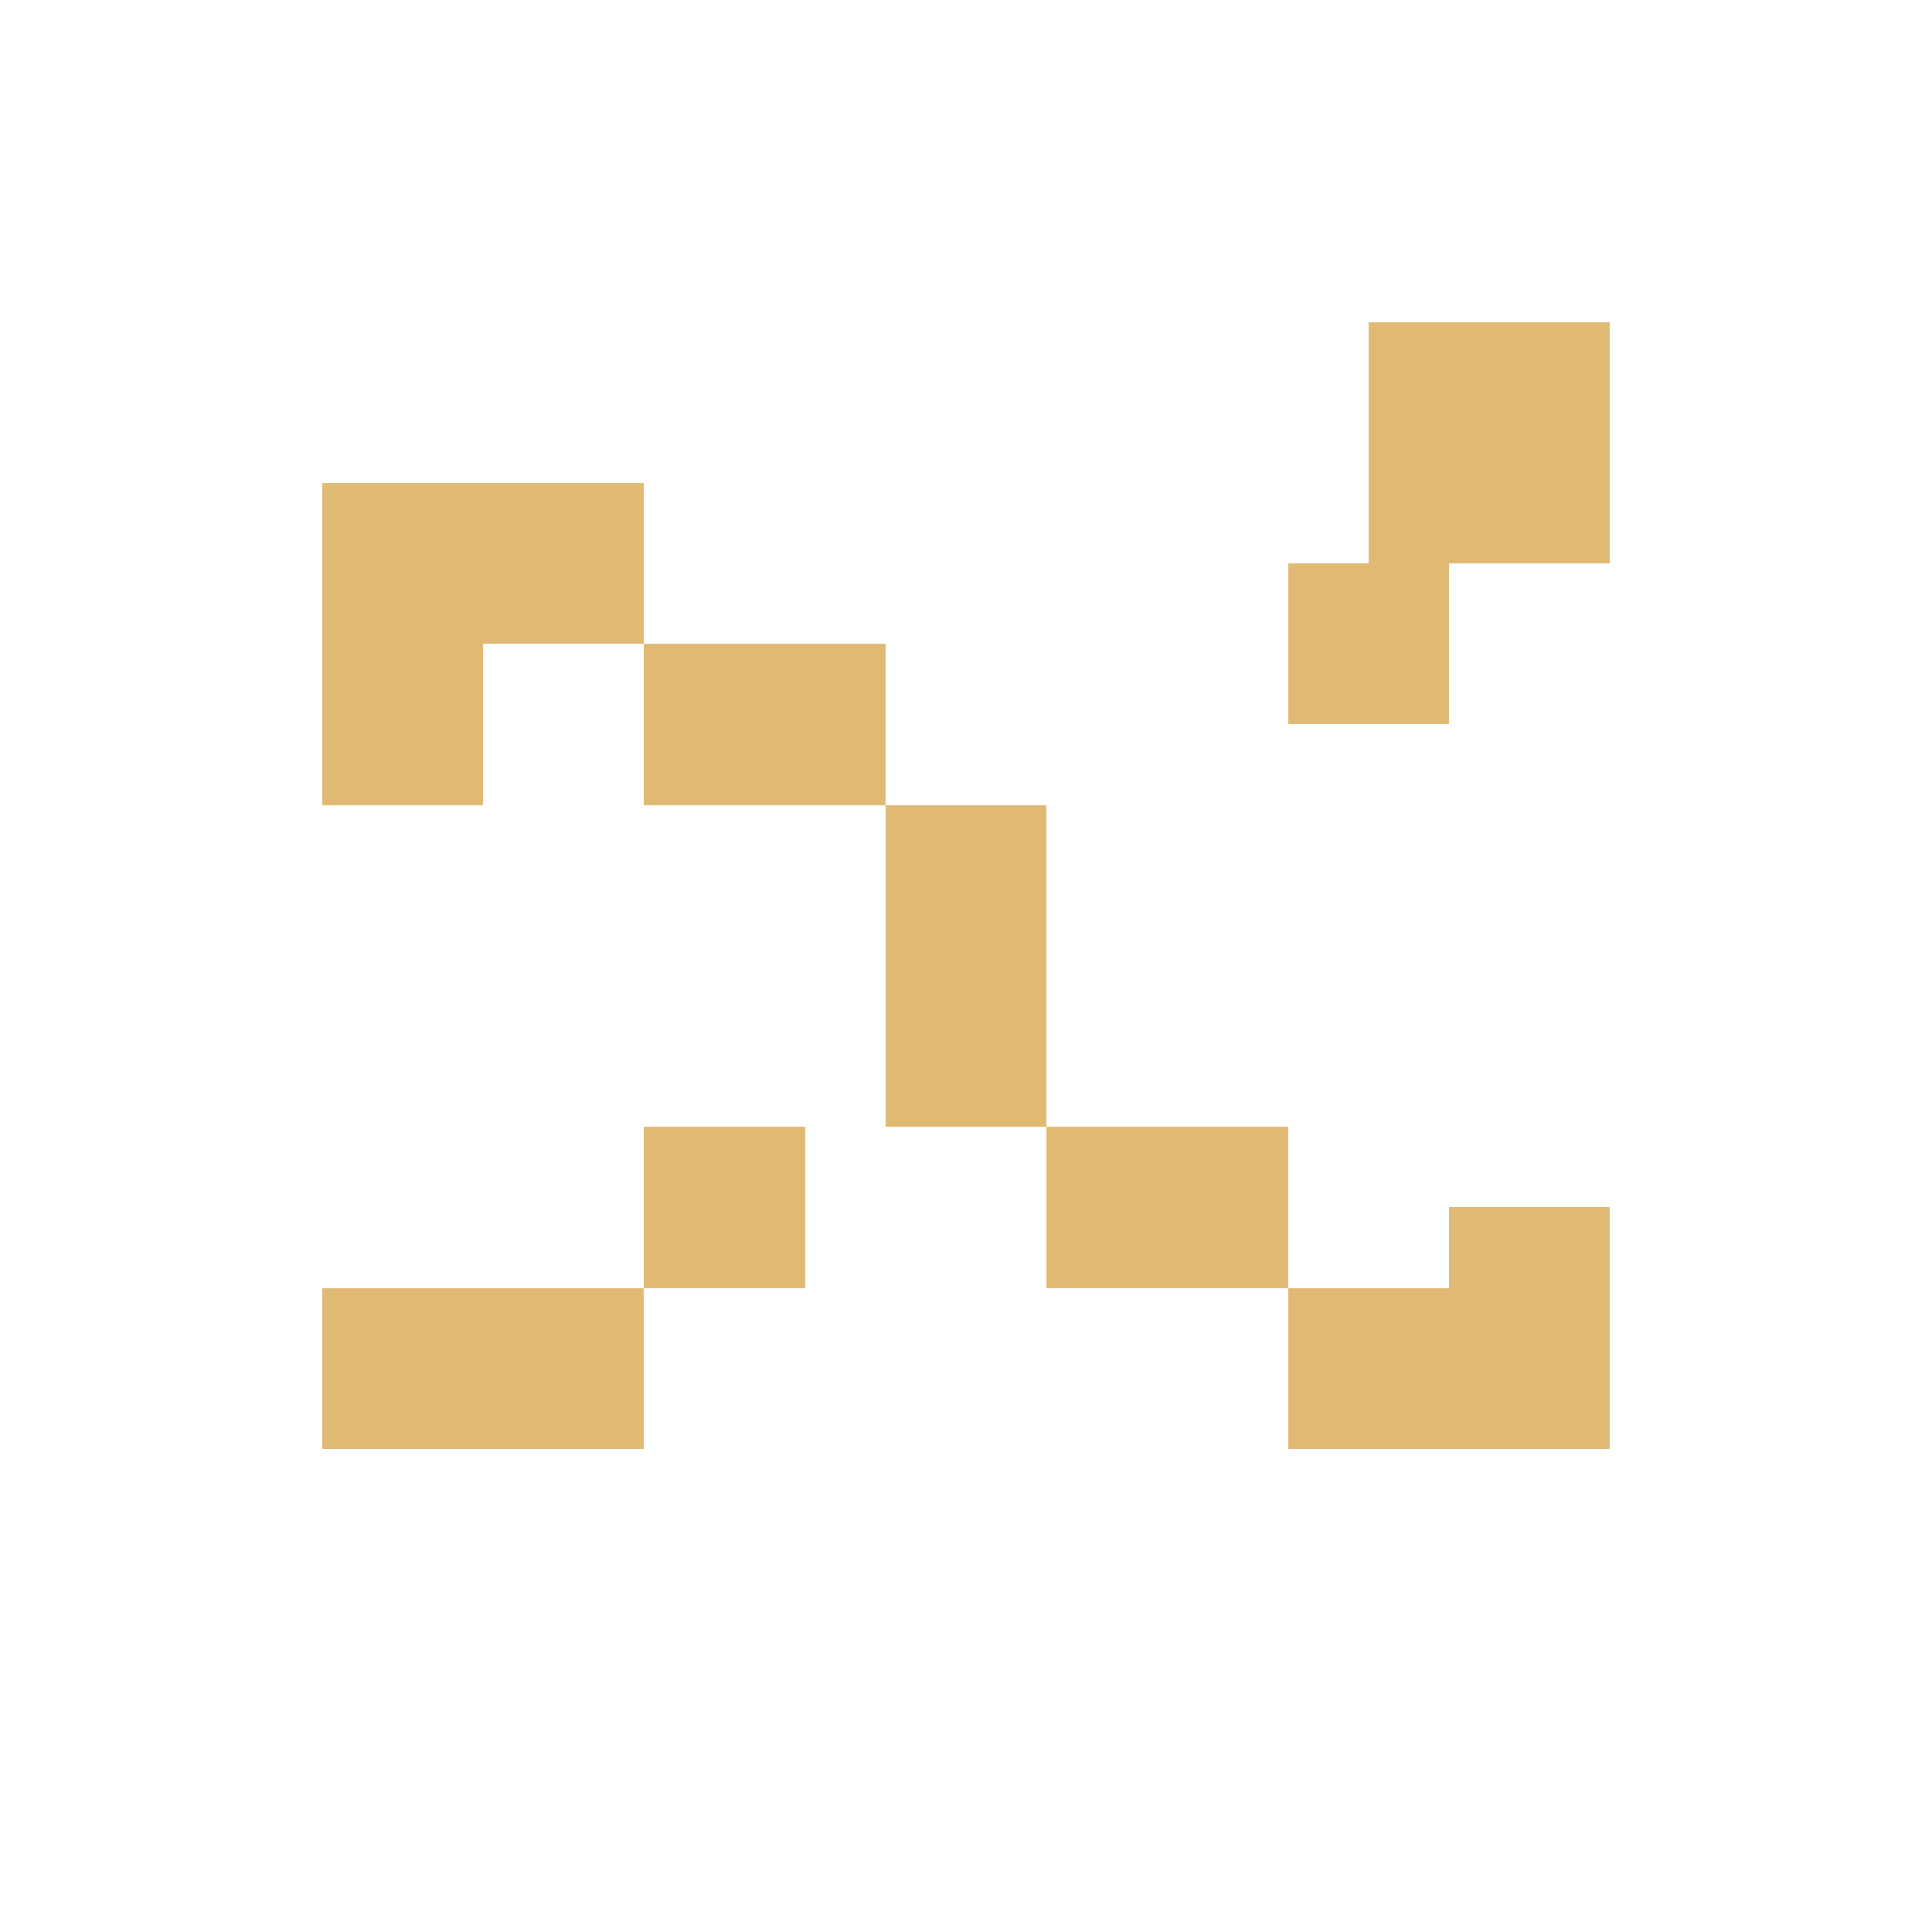
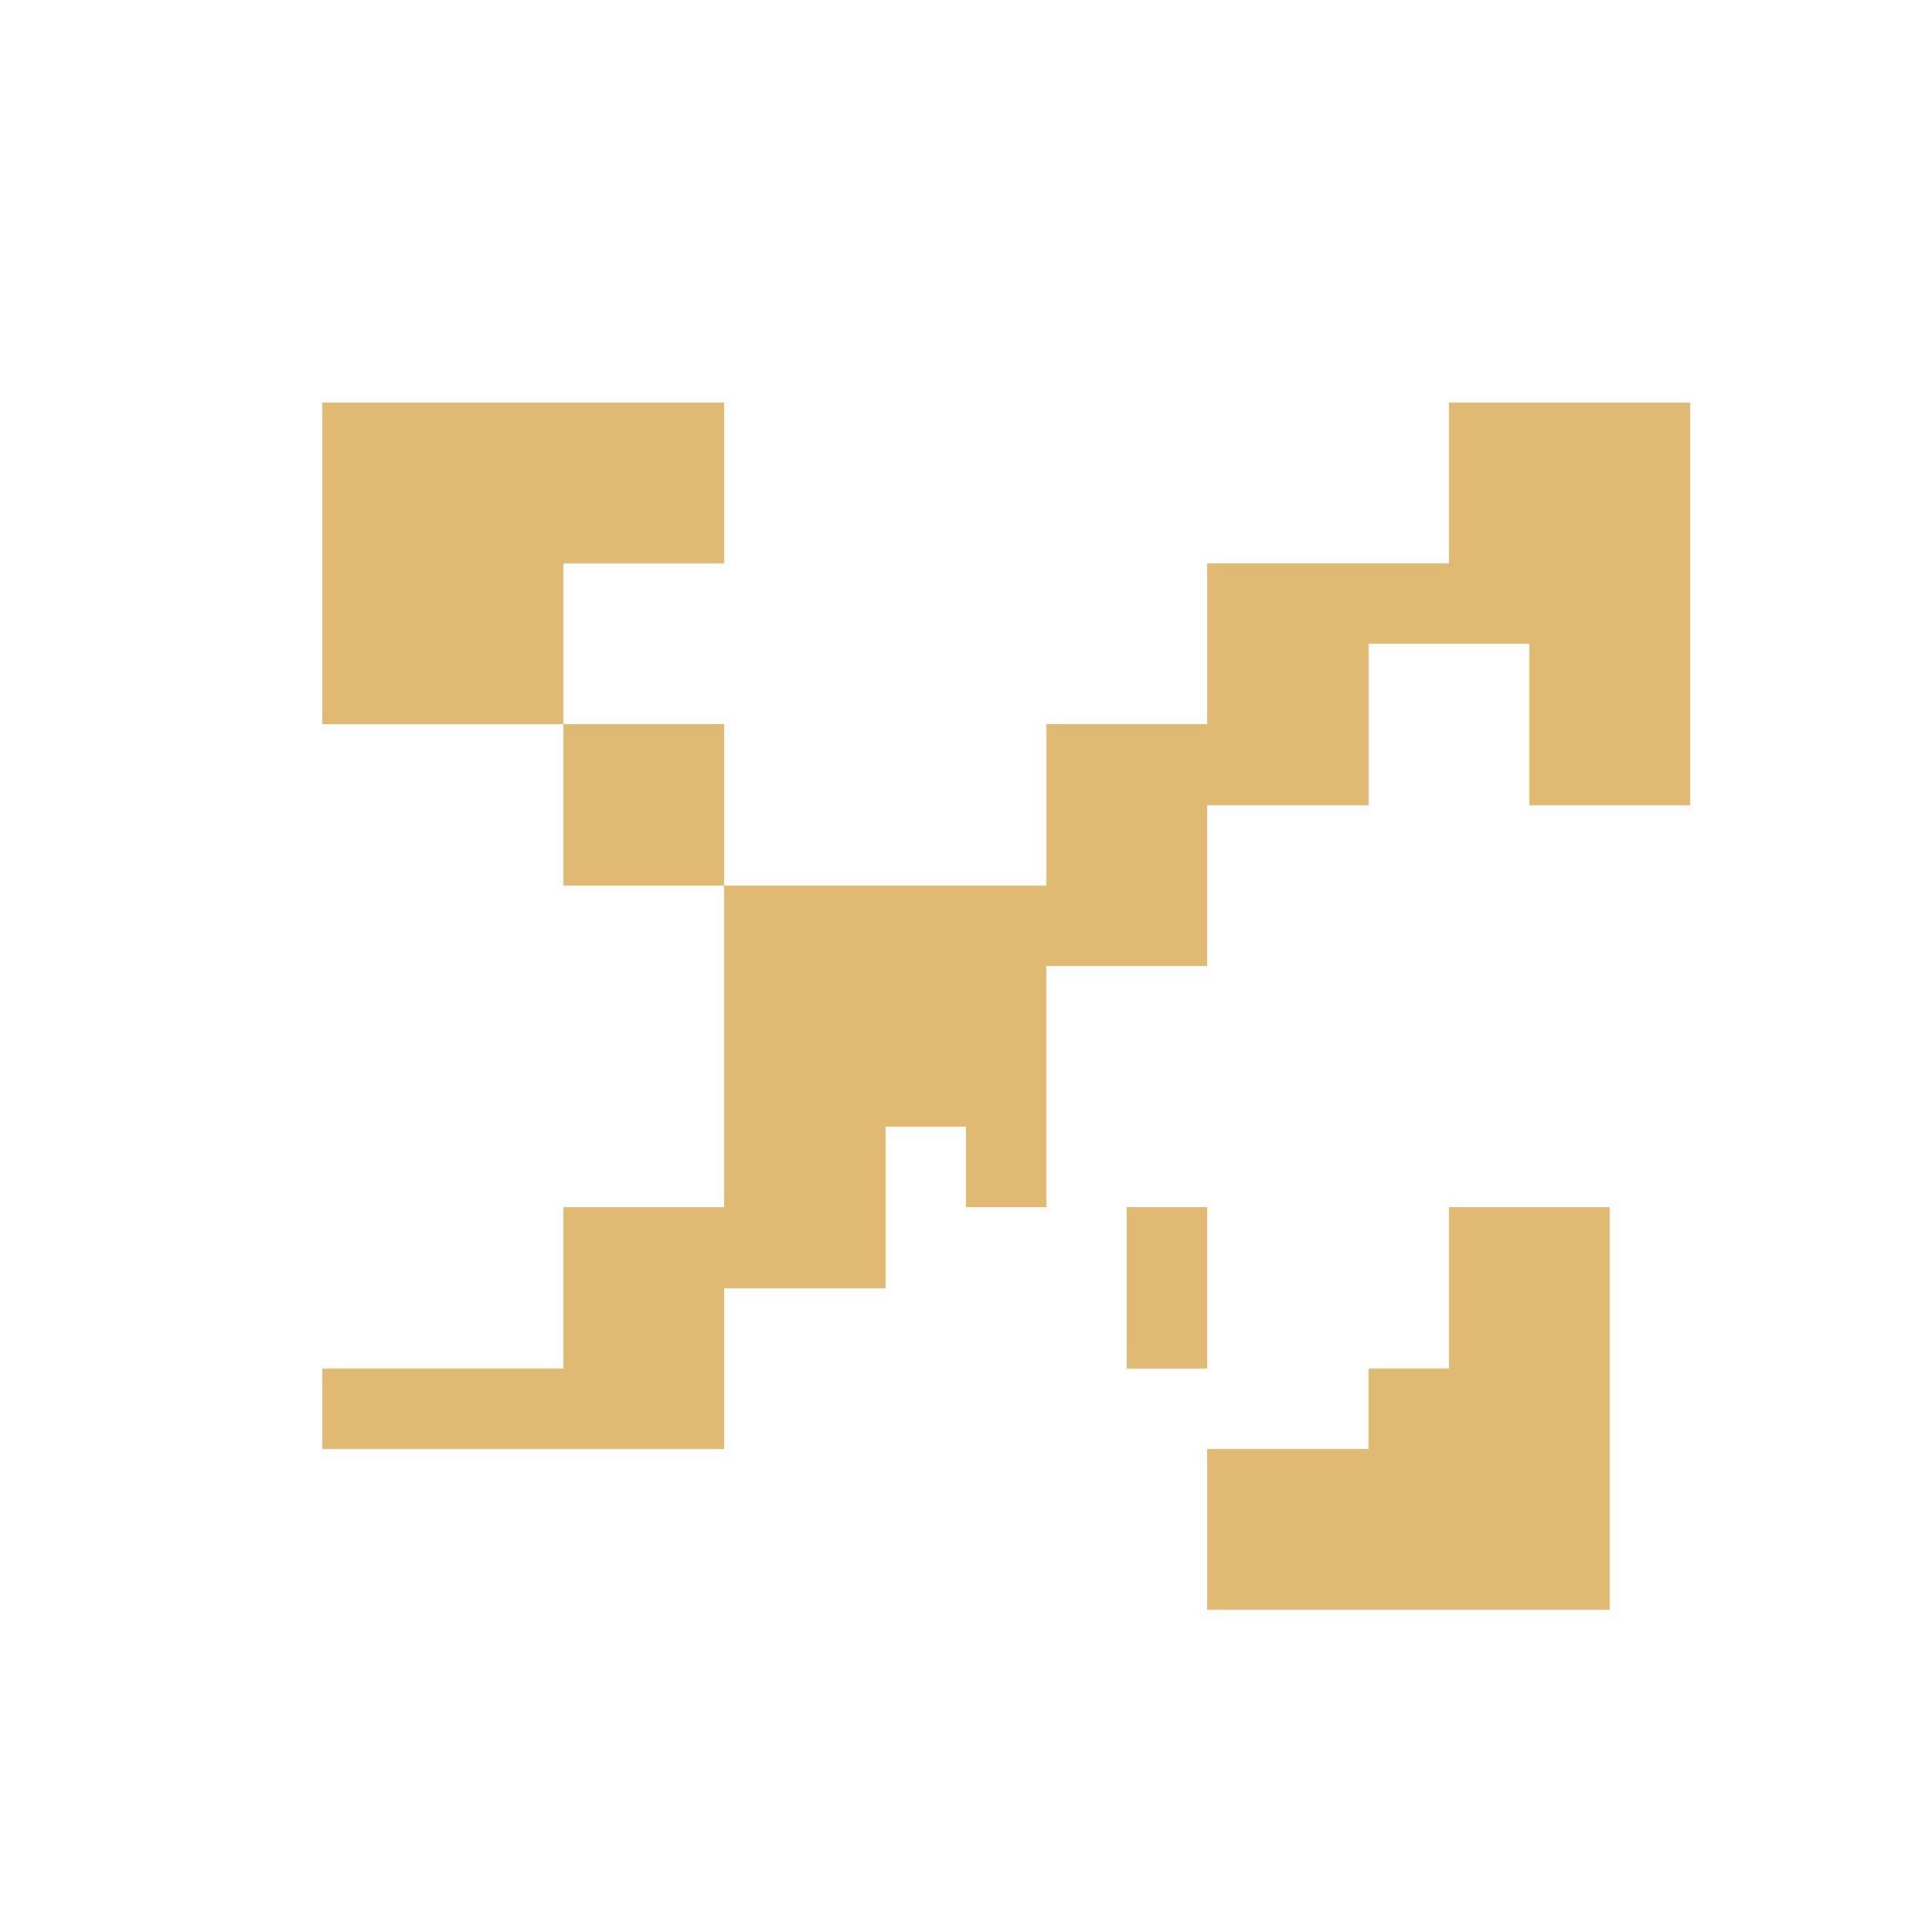
<svg xmlns="http://www.w3.org/2000/svg" viewBox="0 0 24 24" shape-rendering="crispEdges" fill="#e0b972">
-   <path d="M4 6h4v2H6v2H4z" />
-   <path d="M8 8h3v2H8z" />
-   <path d="M11 10h2v4h-2z" />
-   <path d="M13 14h3v2h-3z" />
-   <path d="M16 16h4v2h-4z" />
-   <path d="M17 4h3v3h-2v2h-2V7h1z" />
-   <path d="M17 17h1v-2h2v3h-3z" />
-   <path d="M4 16h4v-2h2v2H8v2H4z" />
+   <path data-route="upper-cross" data-arrow="end" d="M4 5h5v2H7v2h2v2h2v2h2v2h2v2h3v-2h2v5h-5v-2h2v-1h-3v-2h-2v-2H9v-2H7V9H4z" />
+   <path data-route="lower-cross" data-arrow="end" d="M4 17h3v-2h2v-2h2v-2h2v-2h2V7h3V5h3v5h-2V8h-2v2h-2v2h-2v2h-2v2H9v2H4z" />
</svg>
